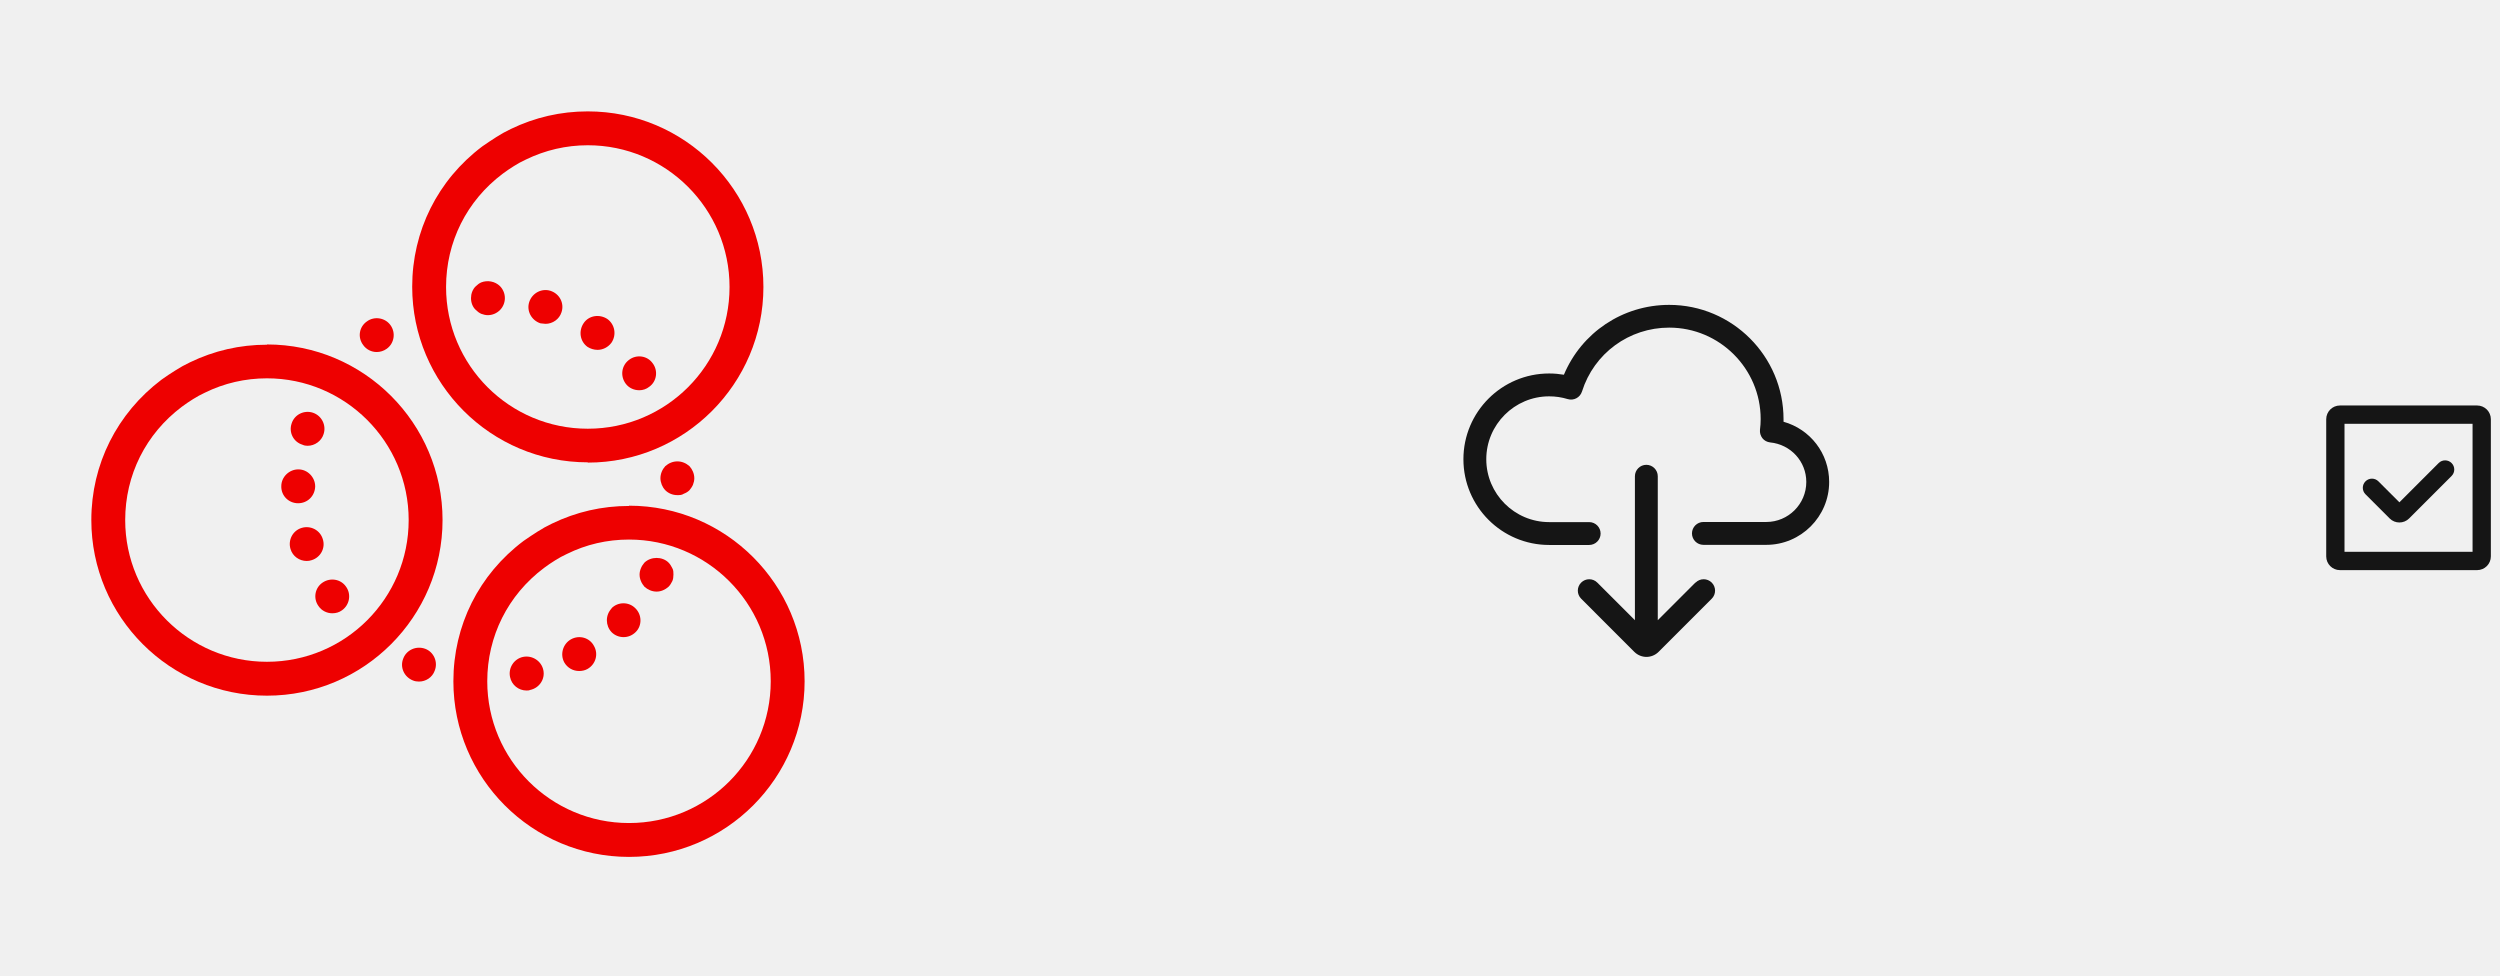
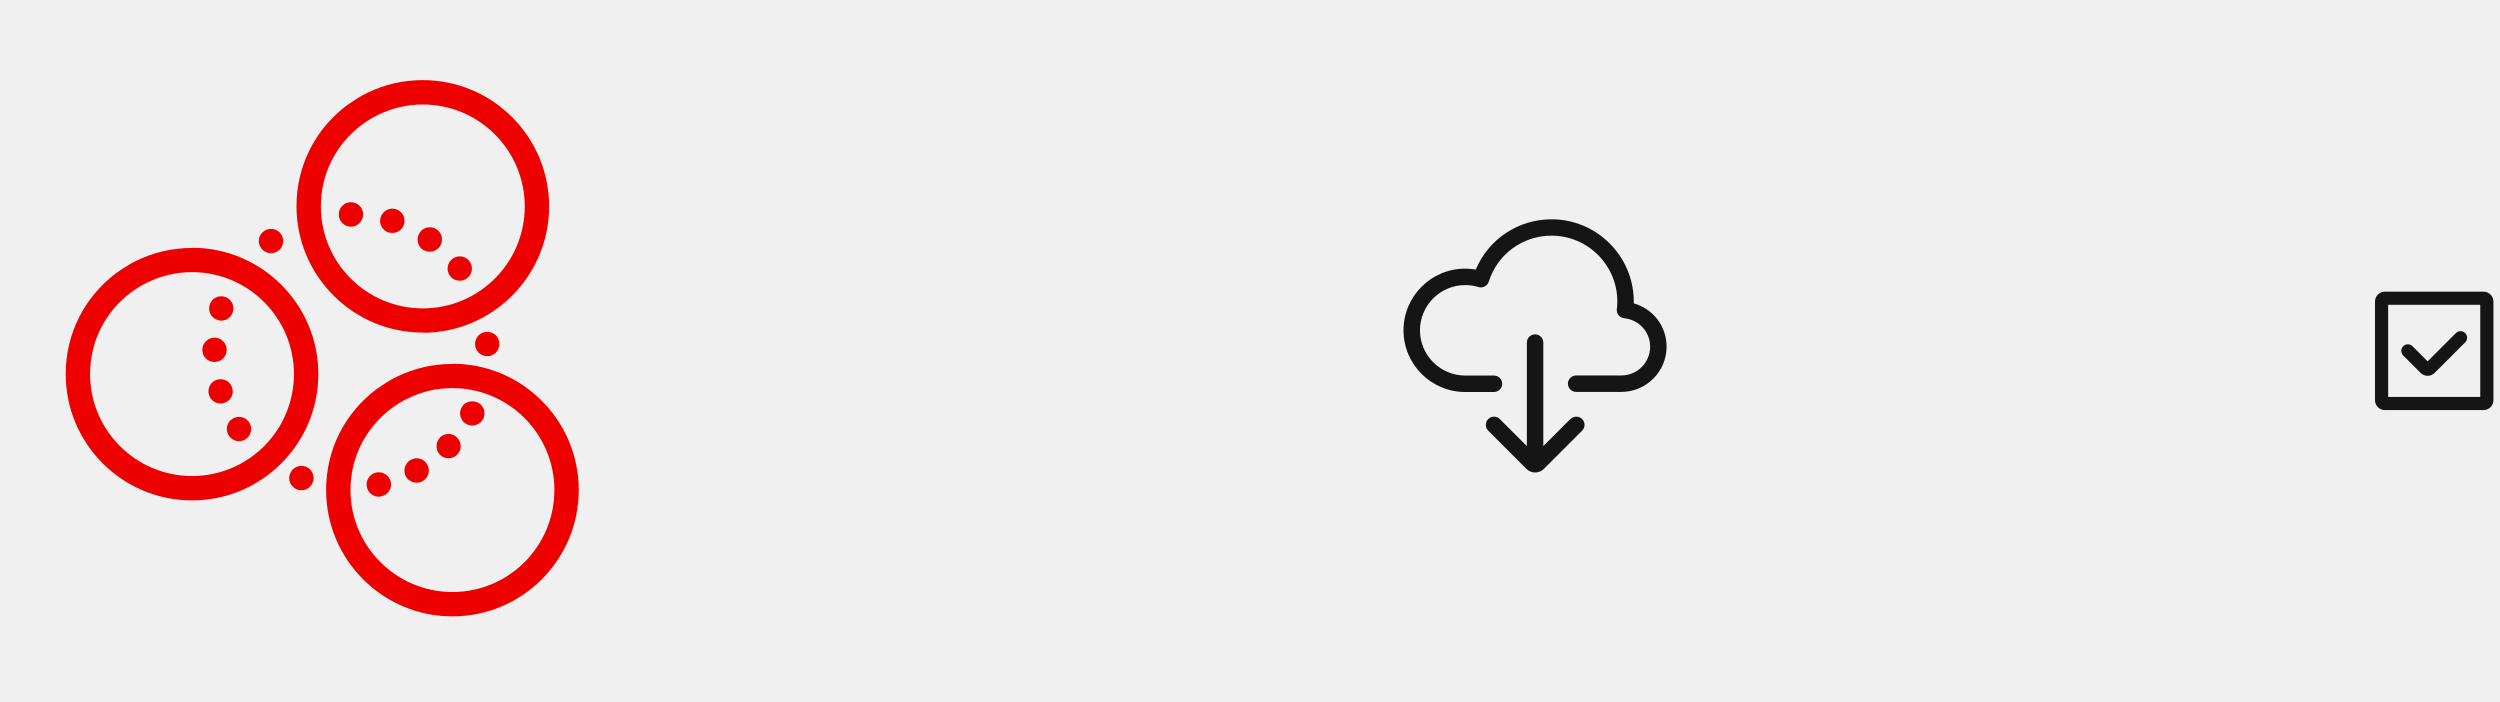
- <svg xmlns="http://www.w3.org/2000/svg" width="164" height="64" viewBox="0 0 164 64" fill="none">
+ <svg xmlns="http://www.w3.org/2000/svg" width="228" height="64" viewBox="0 0 228 64" fill="none">
  <g clip-path="url(#clip0_2070_954)">
    <path d="M38.56 30.347C44.907 30.347 50.08 25.173 50.08 18.827C50.08 12.48 44.924 7.307 38.56 7.307C36.782 7.307 35.093 7.698 33.511 8.462C33.173 8.622 32.853 8.8 32.551 8.996C32.249 9.191 31.947 9.387 31.644 9.6C28.711 11.804 27.04 15.164 27.04 18.809C27.04 25.155 32.196 30.329 38.56 30.329V30.347ZM32.978 11.396C33.209 11.218 33.458 11.058 33.707 10.898C33.956 10.738 34.222 10.595 34.489 10.471C35.769 9.849 37.138 9.529 38.56 9.529C43.68 9.529 47.858 13.689 47.858 18.827C47.858 23.964 43.698 28.124 38.56 28.124C33.422 28.124 29.262 23.964 29.262 18.827C29.262 15.876 30.613 13.173 32.978 11.396Z" fill="#EE0000" />
    <path d="M17.511 22.613C15.733 22.613 14.044 23.004 12.462 23.769C12.124 23.929 11.804 24.107 11.502 24.302C11.182 24.498 10.898 24.693 10.595 24.907C7.68 27.111 5.991 30.453 5.991 34.115C5.991 40.462 11.147 45.636 17.511 45.636C23.875 45.636 29.031 40.462 29.031 34.115C29.031 27.769 23.875 22.596 17.511 22.596V22.613ZM17.511 43.413C12.391 43.413 8.213 39.253 8.213 34.115C8.213 31.164 9.564 28.462 11.929 26.684C12.16 26.507 12.409 26.347 12.658 26.187C12.907 26.027 13.173 25.884 13.44 25.76C14.702 25.138 16.089 24.818 17.511 24.818C22.631 24.818 26.809 28.978 26.809 34.115C26.809 39.253 22.649 43.413 17.511 43.413Z" fill="#EE0000" />
    <path d="M41.262 33.191C39.484 33.191 37.795 33.582 36.213 34.347C35.876 34.507 35.556 34.684 35.253 34.88C34.951 35.075 34.649 35.271 34.347 35.484C31.413 37.689 29.742 41.031 29.742 44.693C29.742 51.04 34.898 56.213 41.262 56.213C47.627 56.213 52.782 51.04 52.782 44.693C52.782 38.347 47.627 33.173 41.262 33.173V33.191ZM41.262 53.991C36.142 53.991 31.964 49.831 31.964 44.693C31.964 41.742 33.316 39.04 35.68 37.262C35.911 37.084 36.16 36.924 36.409 36.764C36.658 36.604 36.924 36.462 37.191 36.338C38.453 35.715 39.822 35.395 41.262 35.395C46.382 35.395 50.56 39.556 50.56 44.693C50.56 49.831 46.4 53.991 41.262 53.991Z" fill="#EE0000" />
    <path d="M32.8 20.338C32.995 20.142 33.12 19.858 33.12 19.555C33.12 19.253 32.995 18.969 32.8 18.773C32.48 18.453 31.982 18.364 31.573 18.524C31.449 18.578 31.324 18.667 31.218 18.773C31.004 18.969 30.898 19.271 30.898 19.555C30.898 19.858 31.004 20.142 31.218 20.338C31.324 20.444 31.449 20.533 31.573 20.587C31.715 20.64 31.858 20.675 32 20.675C32.302 20.675 32.587 20.551 32.8 20.338Z" fill="#EE0000" />
    <path d="M41.938 25.6C42.169 25.6 42.4 25.529 42.596 25.369C43.093 25.013 43.182 24.302 42.809 23.822C42.453 23.324 41.742 23.236 41.262 23.609C40.764 23.982 40.676 24.676 41.049 25.173C41.262 25.458 41.6 25.6 41.938 25.6Z" fill="#EE0000" />
    <path d="M35.449 21.209C35.556 21.209 35.662 21.244 35.787 21.244C36.249 21.244 36.693 20.942 36.836 20.48C37.031 19.893 36.711 19.271 36.107 19.076C35.538 18.898 34.916 19.218 34.72 19.804C34.524 20.391 34.862 21.013 35.449 21.209Z" fill="#EE0000" />
    <path d="M39.2 22.951C39.538 22.951 39.876 22.791 40.107 22.489C40.462 21.973 40.338 21.28 39.84 20.924C39.324 20.587 38.631 20.693 38.293 21.191C37.938 21.707 38.044 22.4 38.542 22.756C38.738 22.88 38.969 22.951 39.2 22.951Z" fill="#EE0000" />
    <path d="M24.711 23.093C24.942 23.093 25.173 23.022 25.369 22.88C25.867 22.524 25.973 21.831 25.618 21.333C25.262 20.835 24.551 20.729 24.071 21.084C23.555 21.44 23.449 22.133 23.822 22.631C24.035 22.933 24.373 23.093 24.711 23.093Z" fill="#EE0000" />
    <path d="M20.676 31.911C20.676 31.307 20.178 30.791 19.573 30.791C18.969 30.791 18.453 31.289 18.453 31.893C18.436 32.516 18.933 33.013 19.556 33.013C20.178 33.013 20.658 32.533 20.676 31.911Z" fill="#EE0000" />
    <path d="M21.173 35.36C20.995 34.773 20.373 34.453 19.787 34.631C19.2 34.809 18.88 35.431 19.058 36.018C19.2 36.498 19.644 36.8 20.124 36.8C20.231 36.8 20.338 36.782 20.444 36.747C21.031 36.569 21.369 35.947 21.173 35.36Z" fill="#EE0000" />
    <path d="M19.84 29.173C19.947 29.227 20.071 29.244 20.178 29.244C20.64 29.244 21.084 28.942 21.227 28.48C21.422 27.893 21.102 27.271 20.533 27.076C19.947 26.88 19.307 27.2 19.129 27.787C18.933 28.373 19.253 28.995 19.84 29.173Z" fill="#EE0000" />
    <path d="M21.155 38.222C20.658 38.56 20.533 39.253 20.889 39.751C21.102 40.071 21.458 40.231 21.796 40.231C22.027 40.231 22.24 40.178 22.436 40.035C22.933 39.68 23.058 38.987 22.702 38.489C22.364 37.991 21.671 37.867 21.155 38.222Z" fill="#EE0000" />
    <path d="M43.858 36.907C43.449 36.498 42.702 36.498 42.276 36.907C42.187 37.013 42.098 37.138 42.044 37.28C41.991 37.404 41.956 37.547 41.956 37.689C41.956 37.849 41.991 37.991 42.044 38.115C42.098 38.258 42.187 38.382 42.276 38.489C42.489 38.684 42.773 38.809 43.075 38.809C43.36 38.809 43.644 38.684 43.858 38.489C43.964 38.382 44.035 38.258 44.107 38.115C44.16 37.991 44.178 37.849 44.178 37.689C44.178 37.547 44.178 37.404 44.107 37.28C44.035 37.138 43.964 37.013 43.858 36.907Z" fill="#EE0000" />
    <path d="M34.311 43.093C33.724 43.218 33.333 43.804 33.458 44.409C33.564 44.942 34.027 45.298 34.542 45.298C34.613 45.298 34.702 45.298 34.773 45.262C35.378 45.138 35.769 44.551 35.644 43.964C35.52 43.36 34.916 42.969 34.311 43.093Z" fill="#EE0000" />
    <path d="M40.124 39.911C39.698 40.355 39.715 41.049 40.124 41.475C40.338 41.689 40.622 41.795 40.907 41.795C41.191 41.795 41.475 41.689 41.707 41.458C42.133 41.031 42.115 40.32 41.671 39.893C41.244 39.467 40.533 39.467 40.107 39.911H40.124Z" fill="#EE0000" />
    <path d="M37.458 41.938C36.924 42.24 36.729 42.916 37.013 43.449C37.227 43.822 37.6 44.018 37.991 44.018C38.169 44.018 38.364 43.982 38.524 43.893C39.075 43.591 39.271 42.916 38.969 42.382C38.684 41.831 38.009 41.636 37.458 41.938Z" fill="#EE0000" />
    <path d="M44.018 30.347C43.876 30.4 43.751 30.489 43.644 30.578C43.449 30.791 43.324 31.076 43.324 31.378C43.324 31.52 43.36 31.662 43.413 31.804C43.467 31.929 43.538 32.053 43.644 32.16C43.858 32.373 44.142 32.48 44.427 32.48C44.587 32.48 44.729 32.48 44.853 32.391C44.995 32.338 45.12 32.267 45.227 32.16C45.316 32.053 45.404 31.929 45.458 31.804C45.511 31.662 45.547 31.52 45.547 31.378C45.547 31.076 45.422 30.791 45.227 30.578C45.12 30.489 44.995 30.4 44.853 30.347C44.587 30.24 44.284 30.24 44.018 30.347Z" fill="#EE0000" />
    <path d="M27.893 42.56C27.307 42.347 26.667 42.631 26.453 43.2C26.222 43.769 26.507 44.409 27.093 44.64C27.218 44.693 27.36 44.711 27.484 44.711C27.929 44.711 28.356 44.444 28.516 44C28.747 43.431 28.462 42.773 27.893 42.56Z" fill="#EE0000" />
  </g>
  <g clip-path="url(#clip1_2070_954)">
-     <path d="M117 27.672C117 27.613 117 27.56 117 27.5C117 23.367 113.632 20 109.5 20C106.448 20 103.755 21.815 102.592 24.582C102.278 24.53 101.955 24.5 101.625 24.5C98.52 24.5 96 27.02 96 30.125C96 33.23 98.52 35.75 101.625 35.75H104.25C104.663 35.75 105 35.413 105 35C105 34.587 104.663 34.25 104.25 34.25H101.625C99.353 34.25 97.5 32.398 97.5 30.125C97.5 27.852 99.353 26 101.625 26C102.037 26 102.45 26.06 102.84 26.18C103.237 26.3 103.65 26.082 103.778 25.685C104.565 23.18 106.868 21.492 109.5 21.492C112.807 21.492 115.5 24.185 115.5 27.492C115.5 27.725 115.485 27.957 115.455 28.19C115.433 28.392 115.493 28.587 115.612 28.745C115.733 28.902 115.92 29 116.122 29.023C117.472 29.157 118.493 30.267 118.493 31.617C118.493 33.065 117.315 34.242 115.868 34.242H111.743C111.33 34.242 110.993 34.58 110.993 34.992C110.993 35.405 111.33 35.742 111.743 35.742H115.868C118.14 35.742 119.993 33.89 119.993 31.617C119.993 29.742 118.747 28.152 116.993 27.665L117 27.672Z" fill="#151515" />
-     <path d="M111.217 38.218L108.75 40.685V31.242C108.75 30.83 108.412 30.492 108 30.492C107.587 30.492 107.25 30.83 107.25 31.242V40.685L104.782 38.218C104.49 37.925 104.017 37.925 103.725 38.218C103.432 38.51 103.432 38.983 103.725 39.275L107.212 42.763C107.43 42.98 107.722 43.093 108.007 43.093C108.292 43.093 108.585 42.98 108.802 42.763L112.29 39.275C112.582 38.983 112.582 38.51 112.29 38.218C111.997 37.925 111.525 37.925 111.232 38.218H111.217Z" fill="#151515" />
+     <path d="M149 27.672C149 27.613 149 27.56 149 27.5C149 23.367 145.632 20 141.5 20C138.448 20 135.755 21.815 134.592 24.582C134.278 24.53 133.955 24.5 133.625 24.5C130.52 24.5 128 27.02 128 30.125C128 33.23 130.52 35.75 133.625 35.75H136.25C136.663 35.75 137 35.413 137 35C137 34.587 136.663 34.25 136.25 34.25H133.625C131.352 34.25 129.5 32.398 129.5 30.125C129.5 27.852 131.352 26 133.625 26C134.037 26 134.45 26.06 134.84 26.18C135.237 26.3 135.65 26.082 135.778 25.685C136.565 23.18 138.868 21.492 141.5 21.492C144.807 21.492 147.5 24.185 147.5 27.492C147.5 27.725 147.485 27.957 147.455 28.19C147.433 28.392 147.493 28.587 147.612 28.745C147.733 28.902 147.92 29 148.122 29.023C149.472 29.157 150.493 30.267 150.493 31.617C150.493 33.065 149.315 34.242 147.868 34.242H143.743C143.33 34.242 142.993 34.58 142.993 34.992C142.993 35.405 143.33 35.742 143.743 35.742H147.868C150.14 35.742 151.993 33.89 151.993 31.617C151.993 29.742 150.747 28.152 148.993 27.665L149 27.672Z" fill="#151515" />
+     <path d="M143.217 38.218L140.75 40.685V31.242C140.75 30.83 140.412 30.492 140 30.492C139.587 30.492 139.25 30.83 139.25 31.242V40.685L136.782 38.218C136.49 37.925 136.017 37.925 135.725 38.218C135.432 38.51 135.432 38.983 135.725 39.275L139.212 42.763C139.43 42.98 139.722 43.093 140.007 43.093C140.292 43.093 140.585 42.98 140.802 42.763L144.29 39.275C144.582 38.983 144.582 38.51 144.29 38.218C143.997 37.925 143.525 37.925 143.232 38.218H143.217Z" fill="#151515" />
  </g>
  <g clip-path="url(#clip2_2070_954)">
-     <path d="M162.5 26.6H153.5C153.004 26.6 152.6 27.004 152.6 27.5V36.5C152.6 36.996 153.004 37.4 153.5 37.4H162.5C162.996 37.4 163.4 36.996 163.4 36.5V27.5C163.4 27.004 162.996 26.6 162.5 26.6ZM162.2 36.2H153.8V27.8H162.2V36.2Z" fill="#151515" />
-     <path d="M156.764 34.012C156.939 34.188 157.17 34.275 157.4 34.275C157.63 34.275 157.861 34.188 158.036 34.012L160.824 31.224C161.059 30.99 161.059 30.61 160.824 30.376C160.59 30.141 160.21 30.141 159.976 30.376L157.4 32.952L156.024 31.576C155.79 31.341 155.41 31.341 155.176 31.576C154.941 31.81 154.941 32.19 155.176 32.424L156.764 34.012Z" fill="#151515" />
+     <path d="M226.5 26.6H217.5C217.004 26.6 216.6 27.004 216.6 27.5V36.5C216.6 36.996 217.004 37.4 217.5 37.4H226.5C226.996 37.4 227.4 36.996 227.4 36.5V27.5C227.4 27.004 226.996 26.6 226.5 26.6ZM226.2 36.2H217.8V27.8H226.2V36.2Z" fill="#151515" />
+     <path d="M220.764 34.012C220.939 34.188 221.17 34.275 221.4 34.275C221.63 34.275 221.861 34.188 222.036 34.012L224.824 31.224C225.059 30.99 225.059 30.61 224.824 30.376C224.59 30.141 224.21 30.141 223.976 30.376L221.4 32.952L220.024 31.576C219.79 31.341 219.41 31.341 219.176 31.576C218.941 31.81 218.941 32.19 219.176 32.424L220.764 34.012Z" fill="#151515" />
  </g>
  <defs>
    <clipPath id="clip0_2070_954">
      <rect width="64" height="64" fill="white" />
    </clipPath>
    <clipPath id="clip1_2070_954">
-       <rect width="24" height="24" fill="white" transform="translate(96 20)" />
+       <rect width="24" height="24" fill="white" transform="translate(128 20)" />
    </clipPath>
    <clipPath id="clip2_2070_954">
-       <rect width="12" height="12" fill="white" transform="translate(152 26)" />
+       <rect width="12" height="12" fill="white" transform="translate(216 26)" />
    </clipPath>
  </defs>
</svg>
